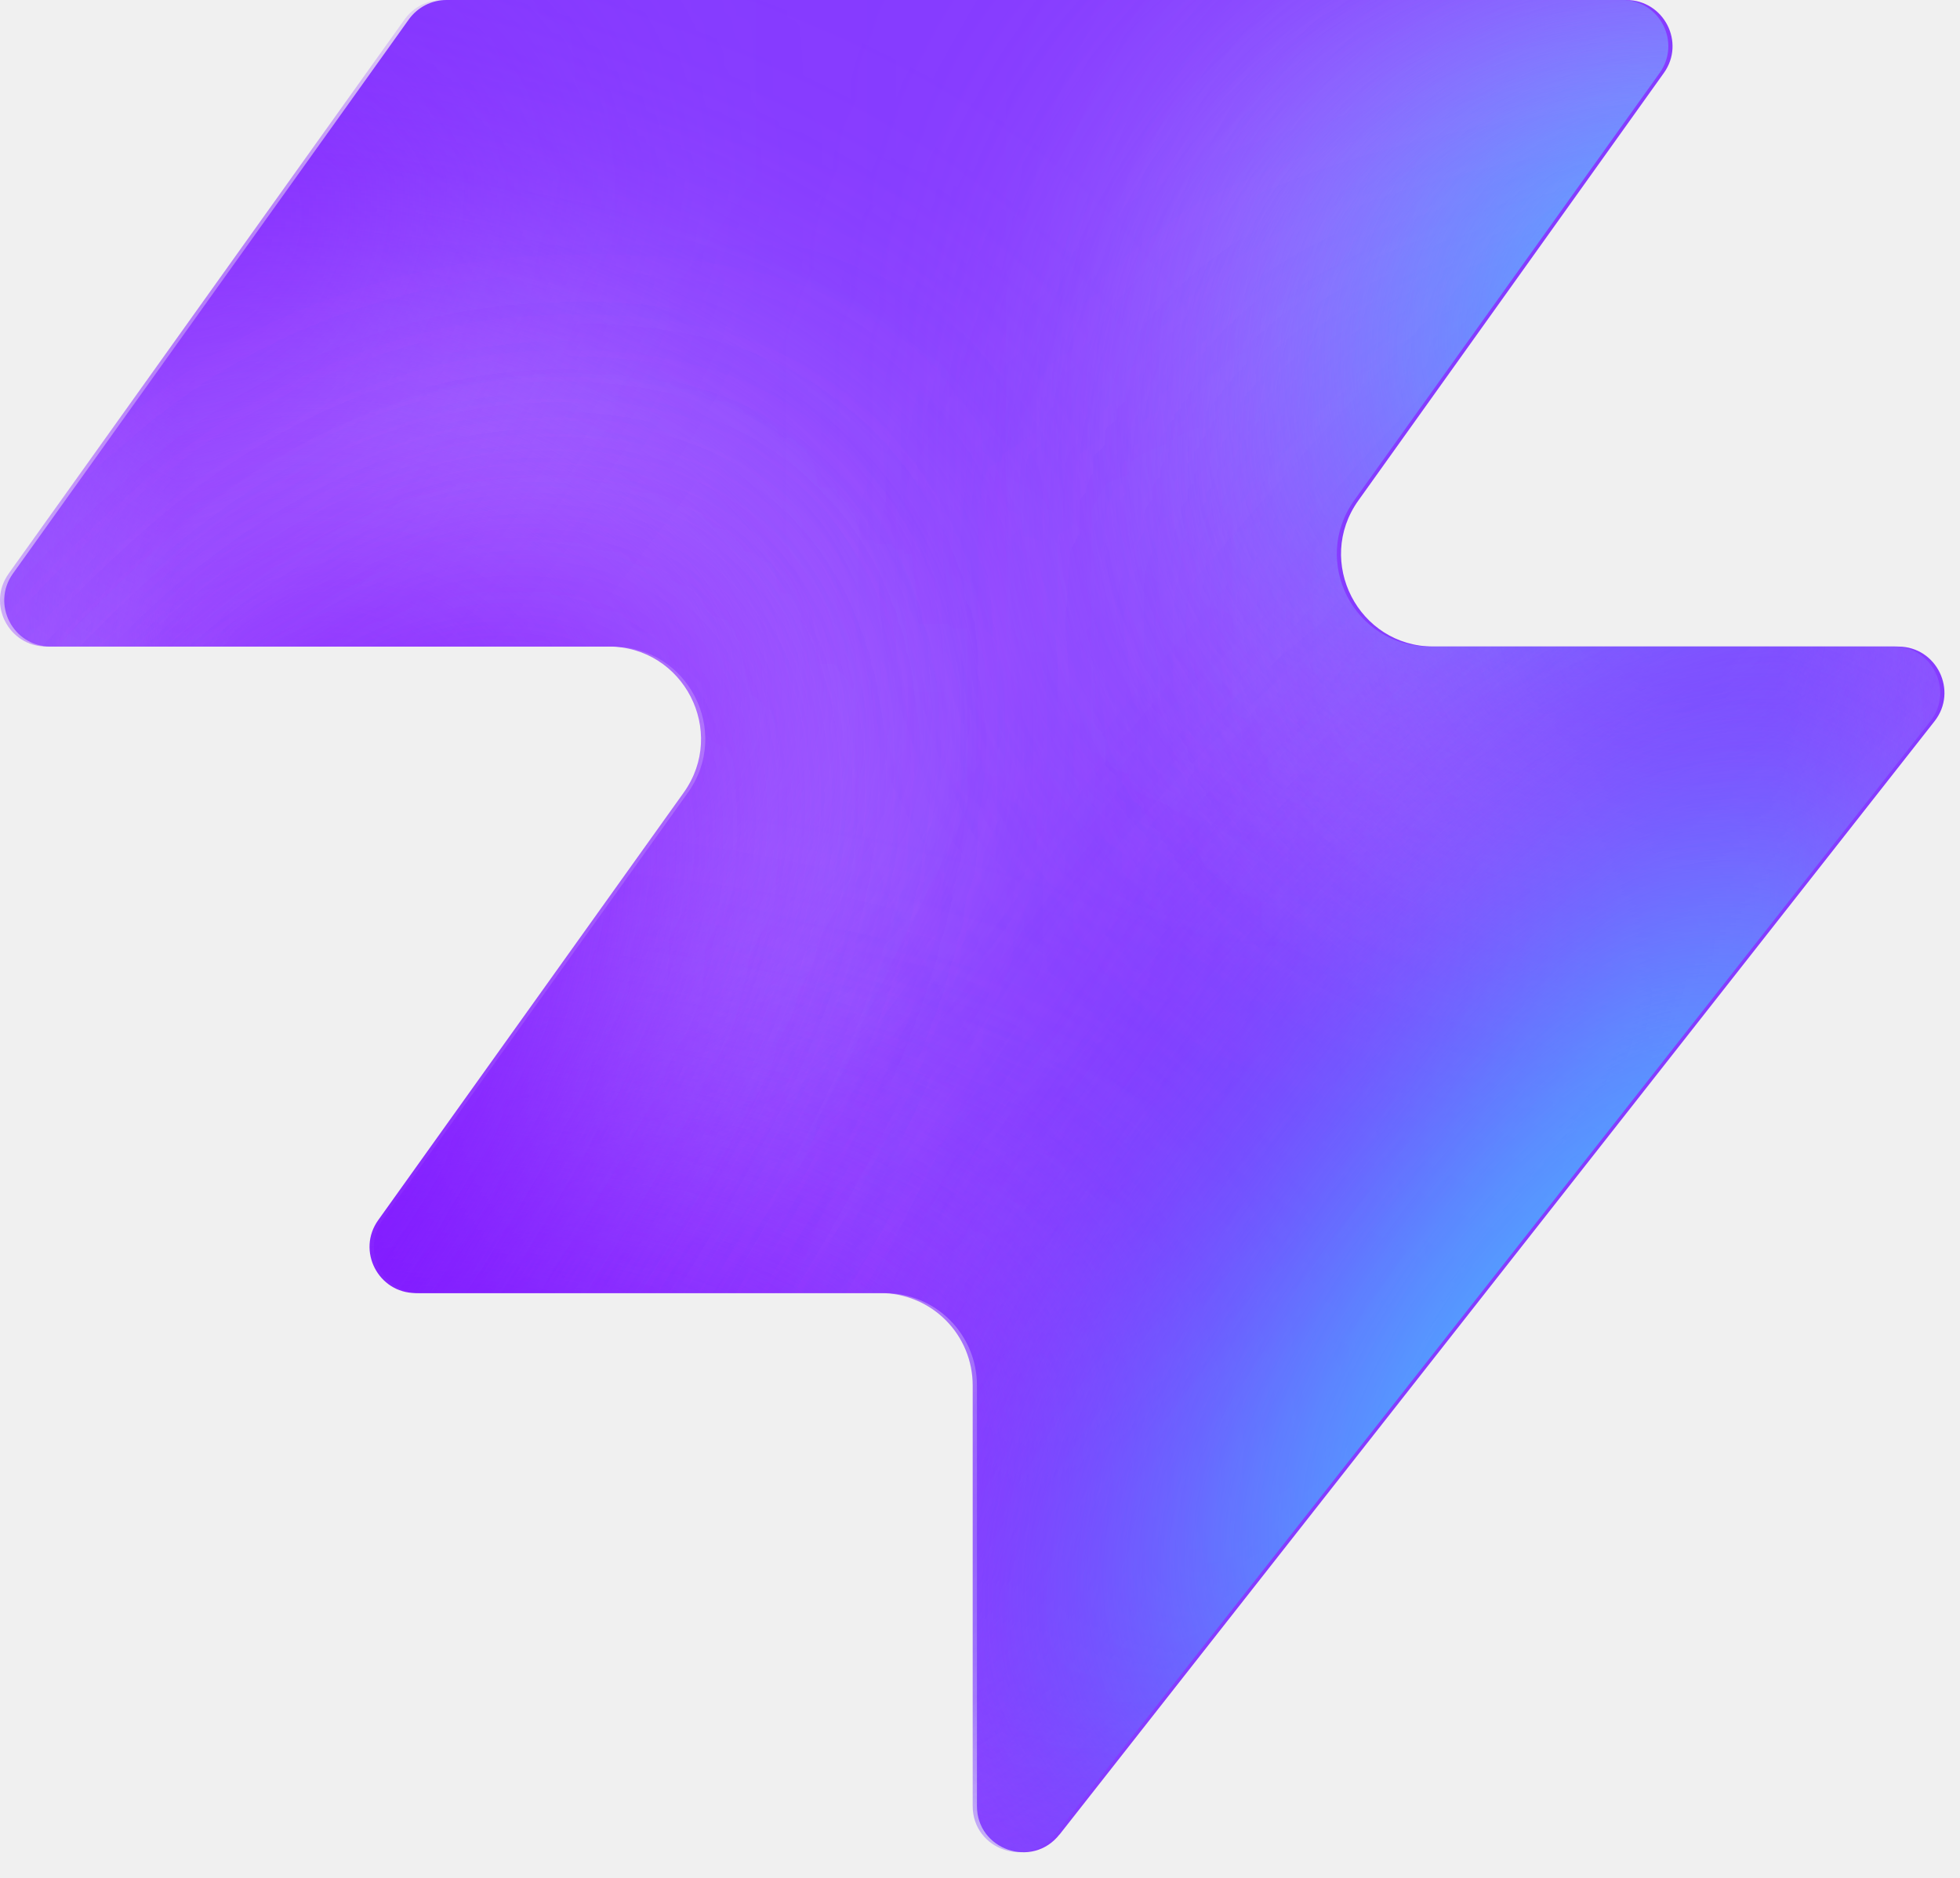
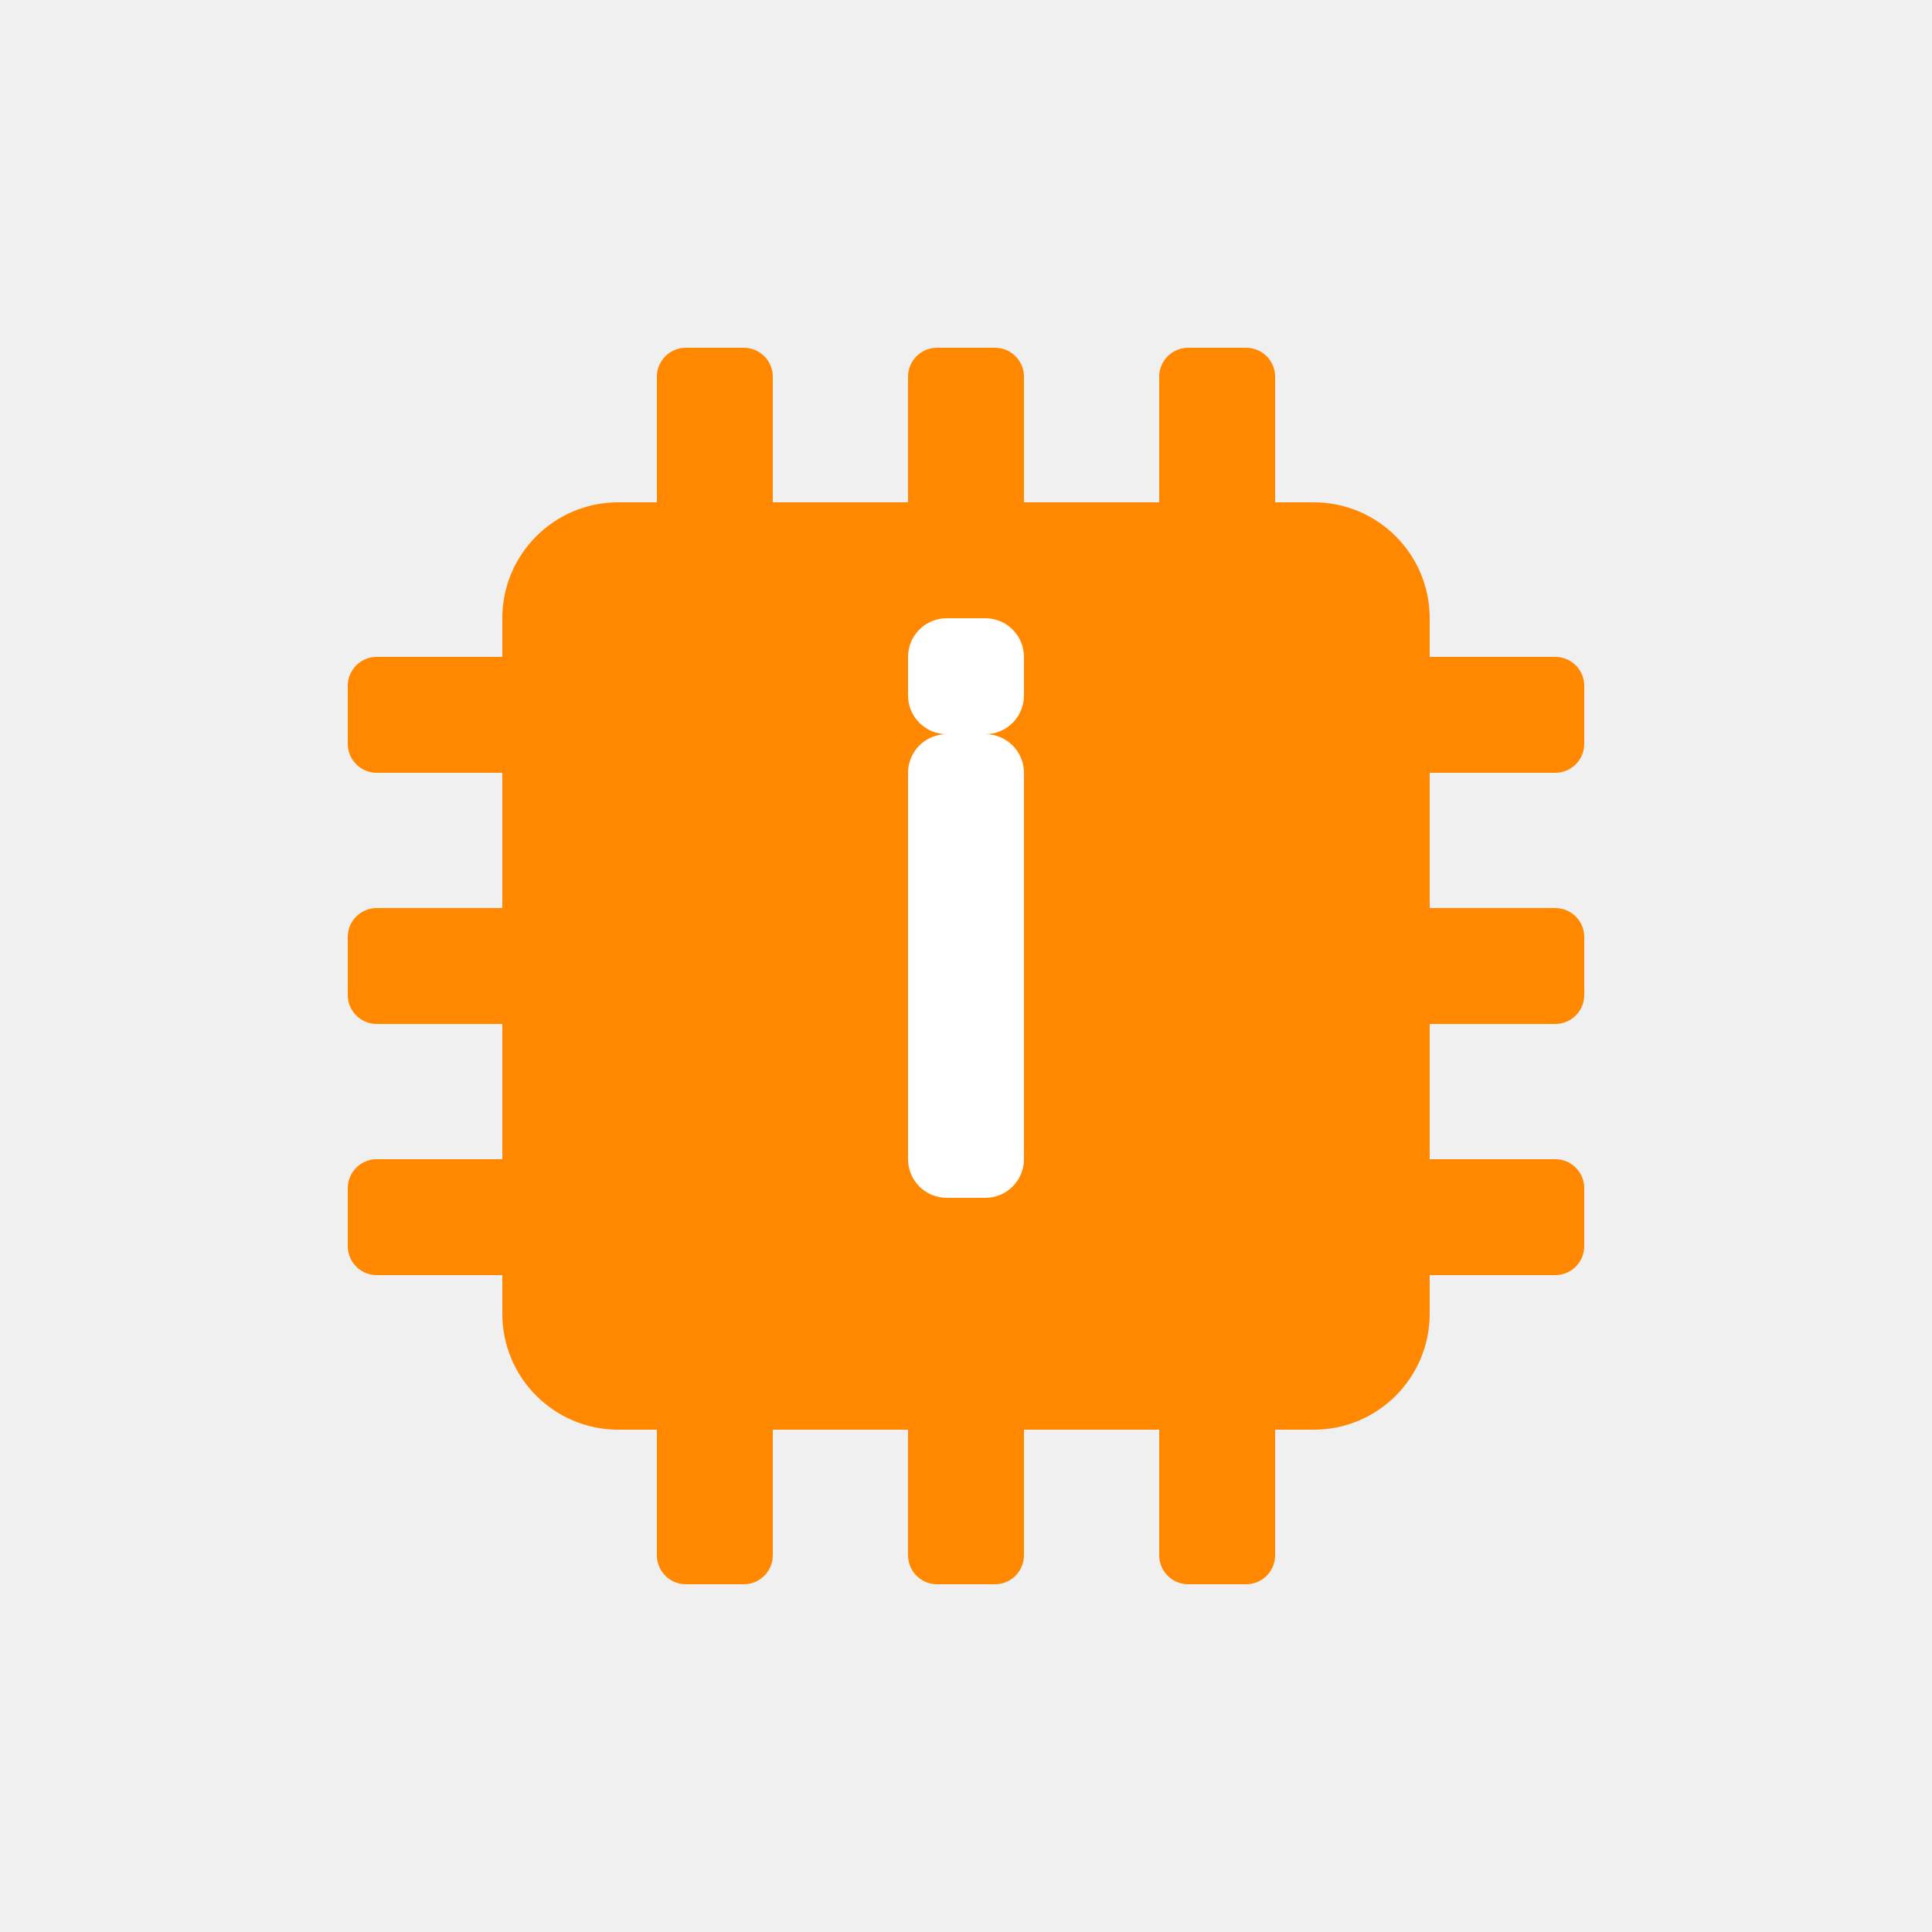
- <svg xmlns="http://www.w3.org/2000/svg" width="48" height="46" fill="none" viewBox="0 0 48 46">
-   <path fill="#863bff" d="M25.946 44.938c-.664.845-2.021.375-2.021-.698V33.937a2.26 2.26 0 0 0-2.262-2.262H10.287c-.92 0-1.456-1.04-.92-1.788l7.48-10.471c1.07-1.497 0-3.578-1.842-3.578H1.237c-.92 0-1.456-1.04-.92-1.788L10.013.474c.214-.297.556-.474.92-.474h28.894c.92 0 1.456 1.04.92 1.788l-7.48 10.471c-1.07 1.498 0 3.579 1.842 3.579h11.377c.943 0 1.473 1.088.89 1.83L25.947 44.94z" style="fill:#863bff;fill:color(display-p3 .525 .23 1);fill-opacity:1" />
-   <mask id="a" width="48" height="46" x="0" y="0" maskUnits="userSpaceOnUse" style="mask-type:alpha">
-     <path fill="#000" d="M25.842 44.938c-.664.844-2.021.375-2.021-.698V33.937a2.26 2.26 0 0 0-2.262-2.262H10.183c-.92 0-1.456-1.04-.92-1.788l7.48-10.471c1.07-1.498 0-3.579-1.842-3.579H1.133c-.92 0-1.456-1.04-.92-1.787L9.91.473c.214-.297.556-.474.92-.474h28.894c.92 0 1.456 1.04.92 1.788l-7.48 10.471c-1.07 1.498 0 3.578 1.842 3.578h11.377c.943 0 1.473 1.088.89 1.832L25.843 44.94z" style="fill:#000;fill-opacity:1" />
-   </mask>
-   <g mask="url(#a)">
-     <g filter="url(#b)">
-       <ellipse cx="5.508" cy="14.704" fill="#ede6ff" rx="5.508" ry="14.704" style="fill:#ede6ff;fill:color(display-p3 .927 .903 1);fill-opacity:1" transform="matrix(.00324 1 1 -.00324 -4.47 31.516)" />
-     </g>
-     <g filter="url(#c)">
-       <ellipse cx="10.399" cy="29.851" fill="#ede6ff" rx="10.399" ry="29.851" style="fill:#ede6ff;fill:color(display-p3 .927 .903 1);fill-opacity:1" transform="matrix(.00324 1 1 -.00324 -39.328 7.883)" />
-     </g>
-     <g filter="url(#d)">
-       <ellipse cx="5.508" cy="30.487" fill="#7e14ff" rx="5.508" ry="30.487" style="fill:#7e14ff;fill:color(display-p3 .492 .077 1);fill-opacity:1" transform="rotate(89.814 -25.913 -14.639)scale(1 -1)" />
-     </g>
-     <g filter="url(#e)">
-       <ellipse cx="5.508" cy="30.599" fill="#7e14ff" rx="5.508" ry="30.599" style="fill:#7e14ff;fill:color(display-p3 .492 .077 1);fill-opacity:1" transform="rotate(89.814 -32.644 -3.334)scale(1 -1)" />
-     </g>
-     <g filter="url(#f)">
-       <ellipse cx="5.508" cy="30.599" fill="#7e14ff" rx="5.508" ry="30.599" style="fill:#7e14ff;fill:color(display-p3 .492 .077 1);fill-opacity:1" transform="matrix(.00324 1 1 -.00324 -34.34 30.47)" />
-     </g>
-     <g filter="url(#g)">
-       <ellipse cx="14.072" cy="22.078" fill="#ede6ff" rx="14.072" ry="22.078" style="fill:#ede6ff;fill:color(display-p3 .927 .903 1);fill-opacity:1" transform="rotate(93.35 24.506 48.493)scale(-1 1)" />
-     </g>
-     <g filter="url(#h)">
-       <ellipse cx="3.47" cy="21.501" fill="#7e14ff" rx="3.47" ry="21.501" style="fill:#7e14ff;fill:color(display-p3 .492 .077 1);fill-opacity:1" transform="rotate(89.009 28.708 47.59)scale(-1 1)" />
-     </g>
-     <g filter="url(#i)">
-       <ellipse cx="3.47" cy="21.501" fill="#7e14ff" rx="3.47" ry="21.501" style="fill:#7e14ff;fill:color(display-p3 .492 .077 1);fill-opacity:1" transform="rotate(89.009 28.708 47.59)scale(-1 1)" />
-     </g>
-     <g filter="url(#j)">
-       <ellipse cx=".387" cy="8.972" fill="#7e14ff" rx="4.407" ry="29.108" style="fill:#7e14ff;fill:color(display-p3 .492 .077 1);fill-opacity:1" transform="rotate(39.51 .387 8.972)" />
-     </g>
-     <g filter="url(#k)">
-       <ellipse cx="47.523" cy="-6.092" fill="#7e14ff" rx="4.407" ry="29.108" style="fill:#7e14ff;fill:color(display-p3 .492 .077 1);fill-opacity:1" transform="rotate(37.892 47.523 -6.092)" />
-     </g>
-     <g filter="url(#l)">
-       <ellipse cx="41.412" cy="6.333" fill="#47bfff" rx="5.971" ry="9.665" style="fill:#47bfff;fill:color(display-p3 .28 .748 1);fill-opacity:1" transform="rotate(37.892 41.412 6.333)" />
-     </g>
-     <g filter="url(#m)">
-       <ellipse cx="-1.879" cy="38.332" fill="#7e14ff" rx="4.407" ry="29.108" style="fill:#7e14ff;fill:color(display-p3 .492 .077 1);fill-opacity:1" transform="rotate(37.892 -1.88 38.332)" />
-     </g>
-     <g filter="url(#n)">
-       <ellipse cx="-1.879" cy="38.332" fill="#7e14ff" rx="4.407" ry="29.108" style="fill:#7e14ff;fill:color(display-p3 .492 .077 1);fill-opacity:1" transform="rotate(37.892 -1.88 38.332)" />
-     </g>
-     <g filter="url(#o)">
-       <ellipse cx="35.651" cy="29.907" fill="#7e14ff" rx="4.407" ry="29.108" style="fill:#7e14ff;fill:color(display-p3 .492 .077 1);fill-opacity:1" transform="rotate(37.892 35.651 29.907)" />
-     </g>
-     <g filter="url(#p)">
-       <ellipse cx="38.418" cy="32.4" fill="#47bfff" rx="5.971" ry="15.297" style="fill:#47bfff;fill:color(display-p3 .28 .748 1);fill-opacity:1" transform="rotate(37.892 38.418 32.4)" />
-     </g>
+ <svg xmlns="http://www.w3.org/2000/svg" width="100" height="100" viewBox="0 0 100 100">
+   <g fill="#ff8800">
+     <rect x="34" y="18" width="6" height="14" rx="1.5" />
+     <rect x="47" y="18" width="6" height="14" rx="1.5" />
+     <rect x="60" y="18" width="6" height="14" rx="1.5" />
+     <rect x="34" y="68" width="6" height="14" rx="1.5" />
+     <rect x="47" y="68" width="6" height="14" rx="1.5" />
+     <rect x="60" y="68" width="6" height="14" rx="1.5" />
+     <rect x="18" y="34" width="14" height="6" rx="1.5" />
+     <rect x="18" y="47" width="14" height="6" rx="1.5" />
+     <rect x="18" y="60" width="14" height="6" rx="1.5" />
+     <rect x="68" y="34" width="14" height="6" rx="1.5" />
+     <rect x="68" y="47" width="14" height="6" rx="1.5" />
+     <rect x="68" y="60" width="14" height="6" rx="1.5" />
  </g>
-   <defs>
-     <filter id="b" width="60.045" height="41.654" x="-19.77" y="16.149" color-interpolation-filters="sRGB" filterUnits="userSpaceOnUse">
-       <feFlood flood-opacity="0" result="BackgroundImageFix" />
-       <feBlend in="SourceGraphic" in2="BackgroundImageFix" result="shape" />
-       <feGaussianBlur result="effect1_foregroundBlur_2002_17158" stdDeviation="7.659" />
-     </filter>
-     <filter id="c" width="90.34" height="51.437" x="-54.613" y="-7.533" color-interpolation-filters="sRGB" filterUnits="userSpaceOnUse">
-       <feFlood flood-opacity="0" result="BackgroundImageFix" />
-       <feBlend in="SourceGraphic" in2="BackgroundImageFix" result="shape" />
-       <feGaussianBlur result="effect1_foregroundBlur_2002_17158" stdDeviation="7.659" />
-     </filter>
-     <filter id="d" width="79.355" height="29.4" x="-49.64" y="2.03" color-interpolation-filters="sRGB" filterUnits="userSpaceOnUse">
-       <feFlood flood-opacity="0" result="BackgroundImageFix" />
-       <feBlend in="SourceGraphic" in2="BackgroundImageFix" result="shape" />
-       <feGaussianBlur result="effect1_foregroundBlur_2002_17158" stdDeviation="4.596" />
-     </filter>
-     <filter id="e" width="79.579" height="29.4" x="-45.045" y="20.029" color-interpolation-filters="sRGB" filterUnits="userSpaceOnUse">
-       <feFlood flood-opacity="0" result="BackgroundImageFix" />
-       <feBlend in="SourceGraphic" in2="BackgroundImageFix" result="shape" />
-       <feGaussianBlur result="effect1_foregroundBlur_2002_17158" stdDeviation="4.596" />
-     </filter>
-     <filter id="f" width="79.579" height="29.4" x="-43.513" y="21.178" color-interpolation-filters="sRGB" filterUnits="userSpaceOnUse">
-       <feFlood flood-opacity="0" result="BackgroundImageFix" />
-       <feBlend in="SourceGraphic" in2="BackgroundImageFix" result="shape" />
-       <feGaussianBlur result="effect1_foregroundBlur_2002_17158" stdDeviation="4.596" />
-     </filter>
-     <filter id="g" width="74.749" height="58.852" x="15.756" y="-17.901" color-interpolation-filters="sRGB" filterUnits="userSpaceOnUse">
-       <feFlood flood-opacity="0" result="BackgroundImageFix" />
-       <feBlend in="SourceGraphic" in2="BackgroundImageFix" result="shape" />
-       <feGaussianBlur result="effect1_foregroundBlur_2002_17158" stdDeviation="7.659" />
-     </filter>
-     <filter id="h" width="61.377" height="25.362" x="23.548" y="2.284" color-interpolation-filters="sRGB" filterUnits="userSpaceOnUse">
-       <feFlood flood-opacity="0" result="BackgroundImageFix" />
-       <feBlend in="SourceGraphic" in2="BackgroundImageFix" result="shape" />
-       <feGaussianBlur result="effect1_foregroundBlur_2002_17158" stdDeviation="4.596" />
-     </filter>
-     <filter id="i" width="61.377" height="25.362" x="23.548" y="2.284" color-interpolation-filters="sRGB" filterUnits="userSpaceOnUse">
-       <feFlood flood-opacity="0" result="BackgroundImageFix" />
-       <feBlend in="SourceGraphic" in2="BackgroundImageFix" result="shape" />
-       <feGaussianBlur result="effect1_foregroundBlur_2002_17158" stdDeviation="4.596" />
-     </filter>
-     <filter id="j" width="56.045" height="63.649" x="-27.636" y="-22.853" color-interpolation-filters="sRGB" filterUnits="userSpaceOnUse">
-       <feFlood flood-opacity="0" result="BackgroundImageFix" />
-       <feBlend in="SourceGraphic" in2="BackgroundImageFix" result="shape" />
-       <feGaussianBlur result="effect1_foregroundBlur_2002_17158" stdDeviation="4.596" />
-     </filter>
-     <filter id="k" width="54.814" height="64.646" x="20.116" y="-38.415" color-interpolation-filters="sRGB" filterUnits="userSpaceOnUse">
-       <feFlood flood-opacity="0" result="BackgroundImageFix" />
-       <feBlend in="SourceGraphic" in2="BackgroundImageFix" result="shape" />
-       <feGaussianBlur result="effect1_foregroundBlur_2002_17158" stdDeviation="4.596" />
-     </filter>
-     <filter id="l" width="33.541" height="35.313" x="24.641" y="-11.323" color-interpolation-filters="sRGB" filterUnits="userSpaceOnUse">
-       <feFlood flood-opacity="0" result="BackgroundImageFix" />
-       <feBlend in="SourceGraphic" in2="BackgroundImageFix" result="shape" />
-       <feGaussianBlur result="effect1_foregroundBlur_2002_17158" stdDeviation="4.596" />
-     </filter>
-     <filter id="m" width="54.814" height="64.646" x="-29.286" y="6.009" color-interpolation-filters="sRGB" filterUnits="userSpaceOnUse">
-       <feFlood flood-opacity="0" result="BackgroundImageFix" />
-       <feBlend in="SourceGraphic" in2="BackgroundImageFix" result="shape" />
-       <feGaussianBlur result="effect1_foregroundBlur_2002_17158" stdDeviation="4.596" />
-     </filter>
-     <filter id="n" width="54.814" height="64.646" x="-29.286" y="6.009" color-interpolation-filters="sRGB" filterUnits="userSpaceOnUse">
-       <feFlood flood-opacity="0" result="BackgroundImageFix" />
-       <feBlend in="SourceGraphic" in2="BackgroundImageFix" result="shape" />
-       <feGaussianBlur result="effect1_foregroundBlur_2002_17158" stdDeviation="4.596" />
-     </filter>
-     <filter id="o" width="54.814" height="64.646" x="8.244" y="-2.416" color-interpolation-filters="sRGB" filterUnits="userSpaceOnUse">
-       <feFlood flood-opacity="0" result="BackgroundImageFix" />
-       <feBlend in="SourceGraphic" in2="BackgroundImageFix" result="shape" />
-       <feGaussianBlur result="effect1_foregroundBlur_2002_17158" stdDeviation="4.596" />
-     </filter>
-     <filter id="p" width="39.409" height="43.623" x="18.713" y="10.588" color-interpolation-filters="sRGB" filterUnits="userSpaceOnUse">
-       <feFlood flood-opacity="0" result="BackgroundImageFix" />
-       <feBlend in="SourceGraphic" in2="BackgroundImageFix" result="shape" />
-       <feGaussianBlur result="effect1_foregroundBlur_2002_17158" stdDeviation="4.596" />
-     </filter>
-   </defs>
+   <rect x="26" y="26" width="48" height="48" rx="6" fill="#ff8800" />
+   <rect x="47" y="38" width="6" height="24" rx="2" fill="#ffffff" />
+   <rect x="47" y="32" width="6" height="6" rx="2" fill="#ffffff" />
</svg>
